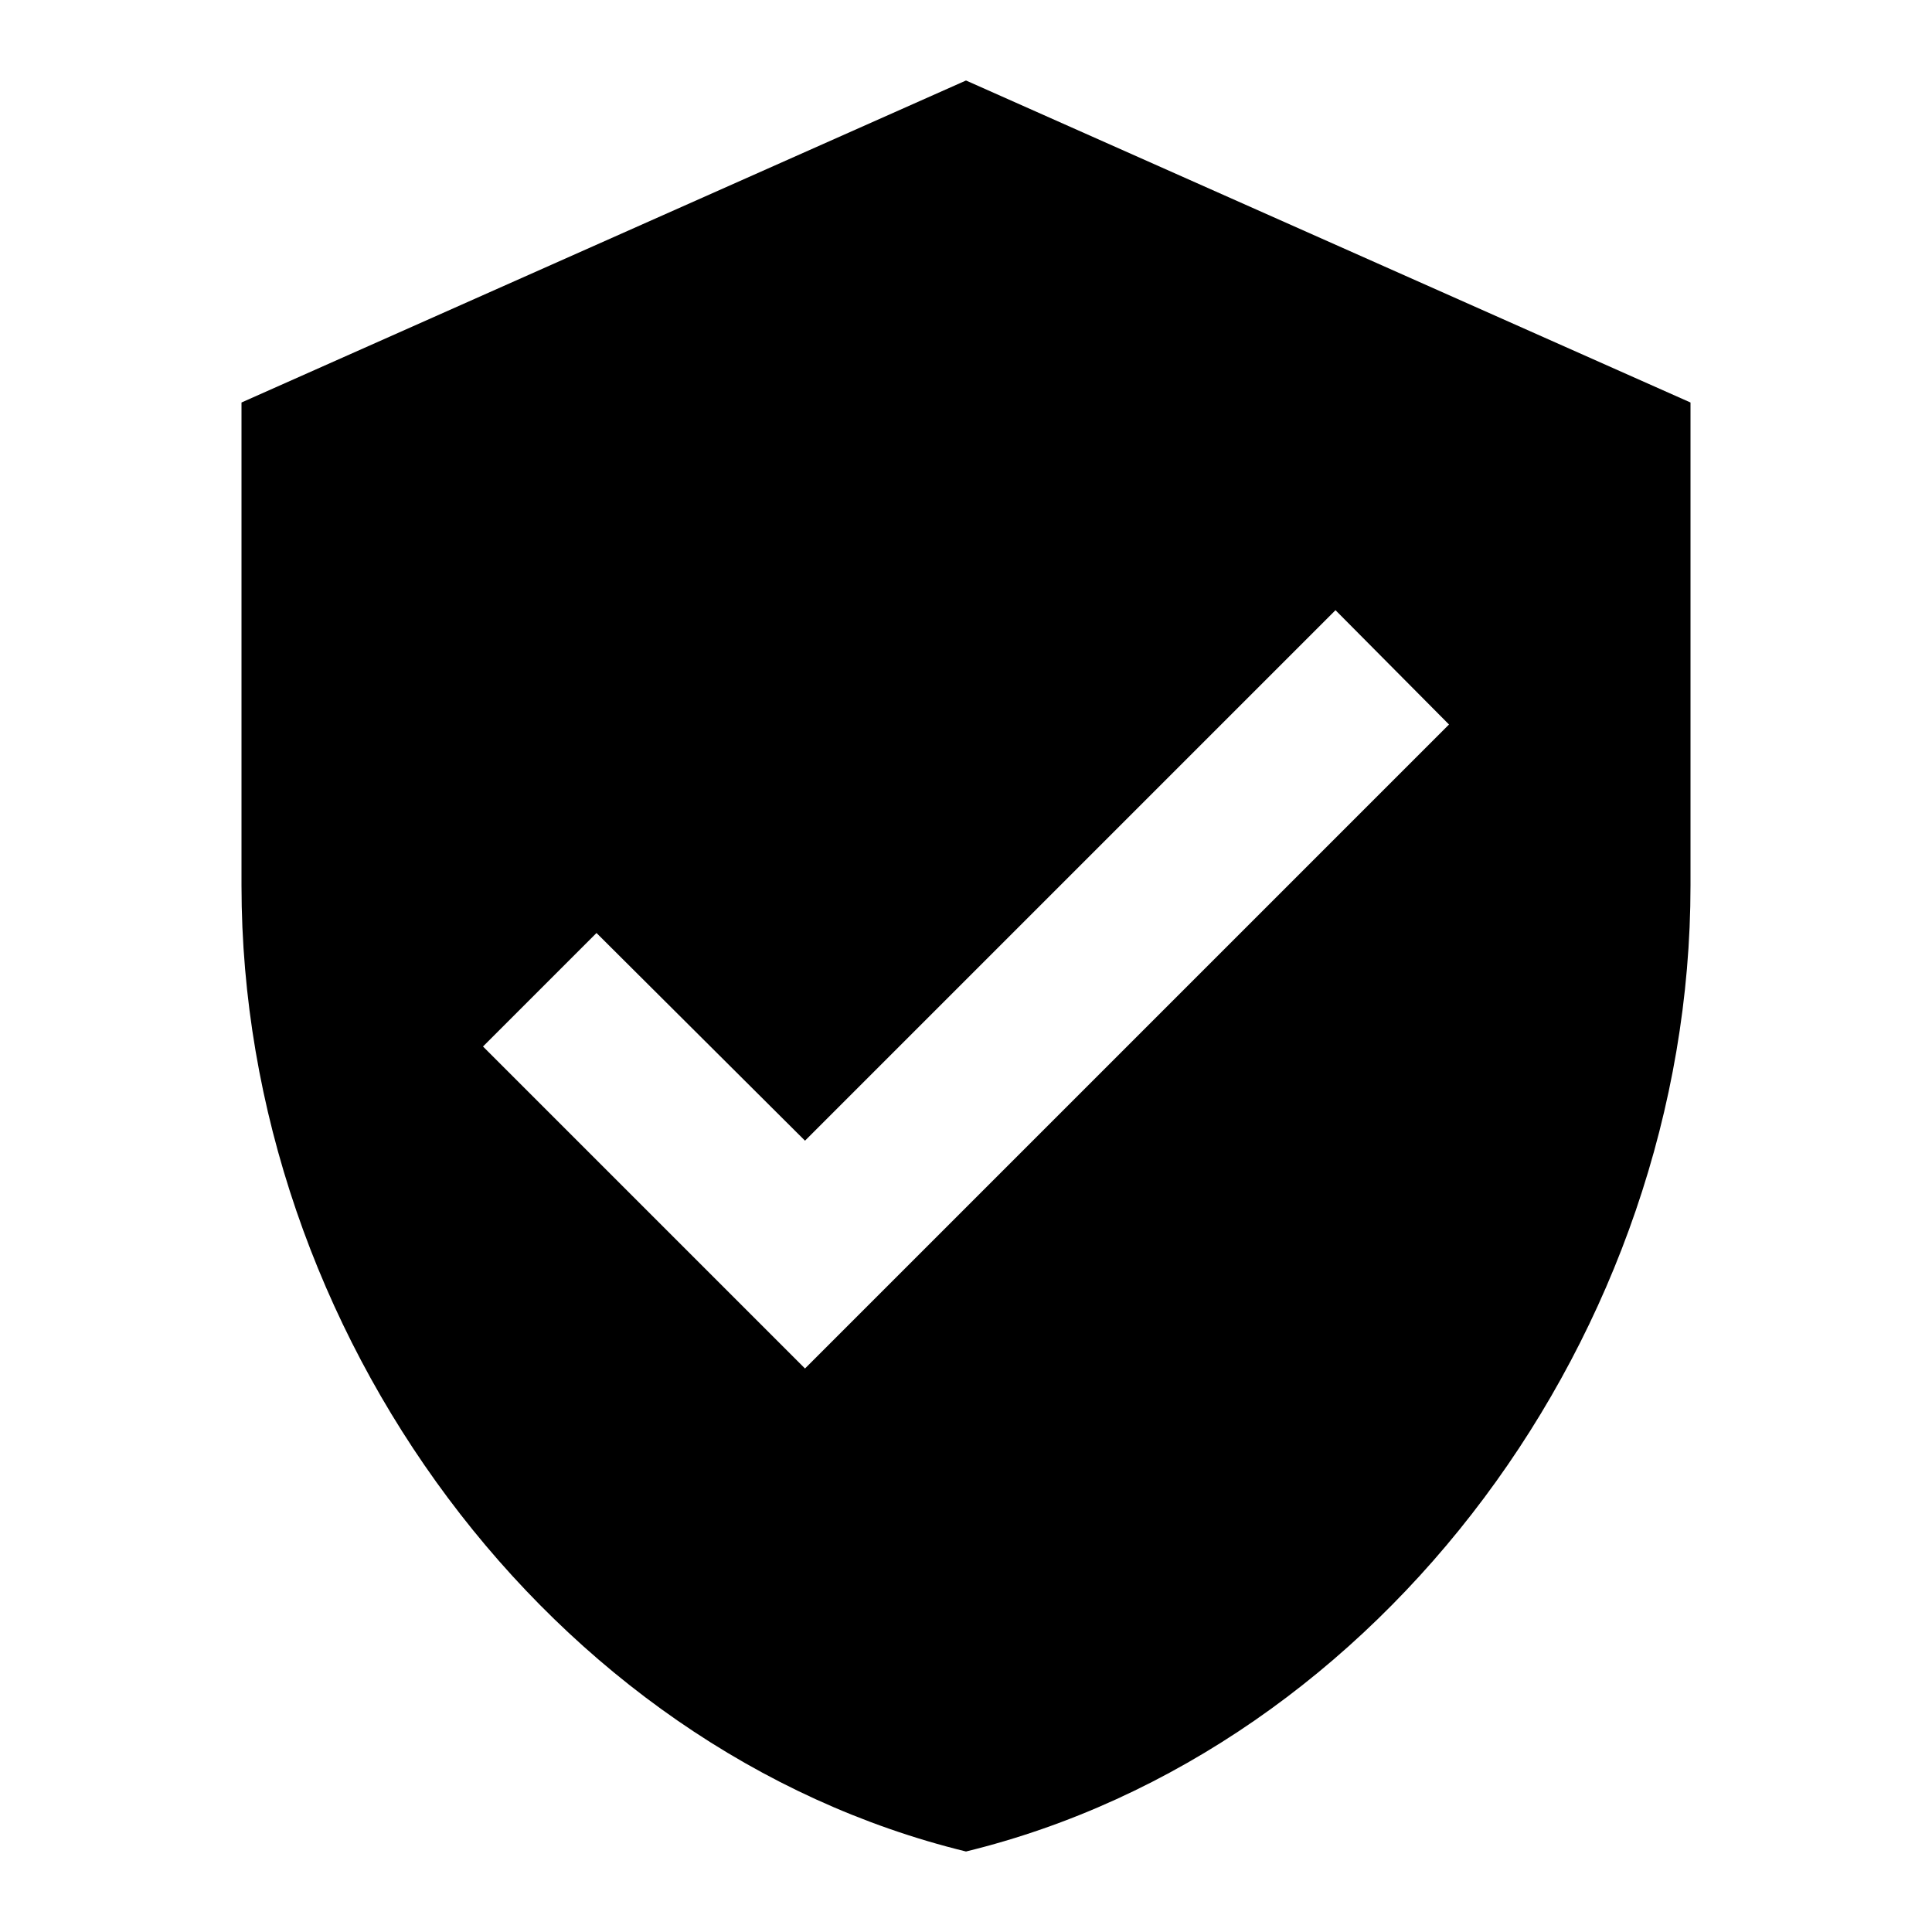
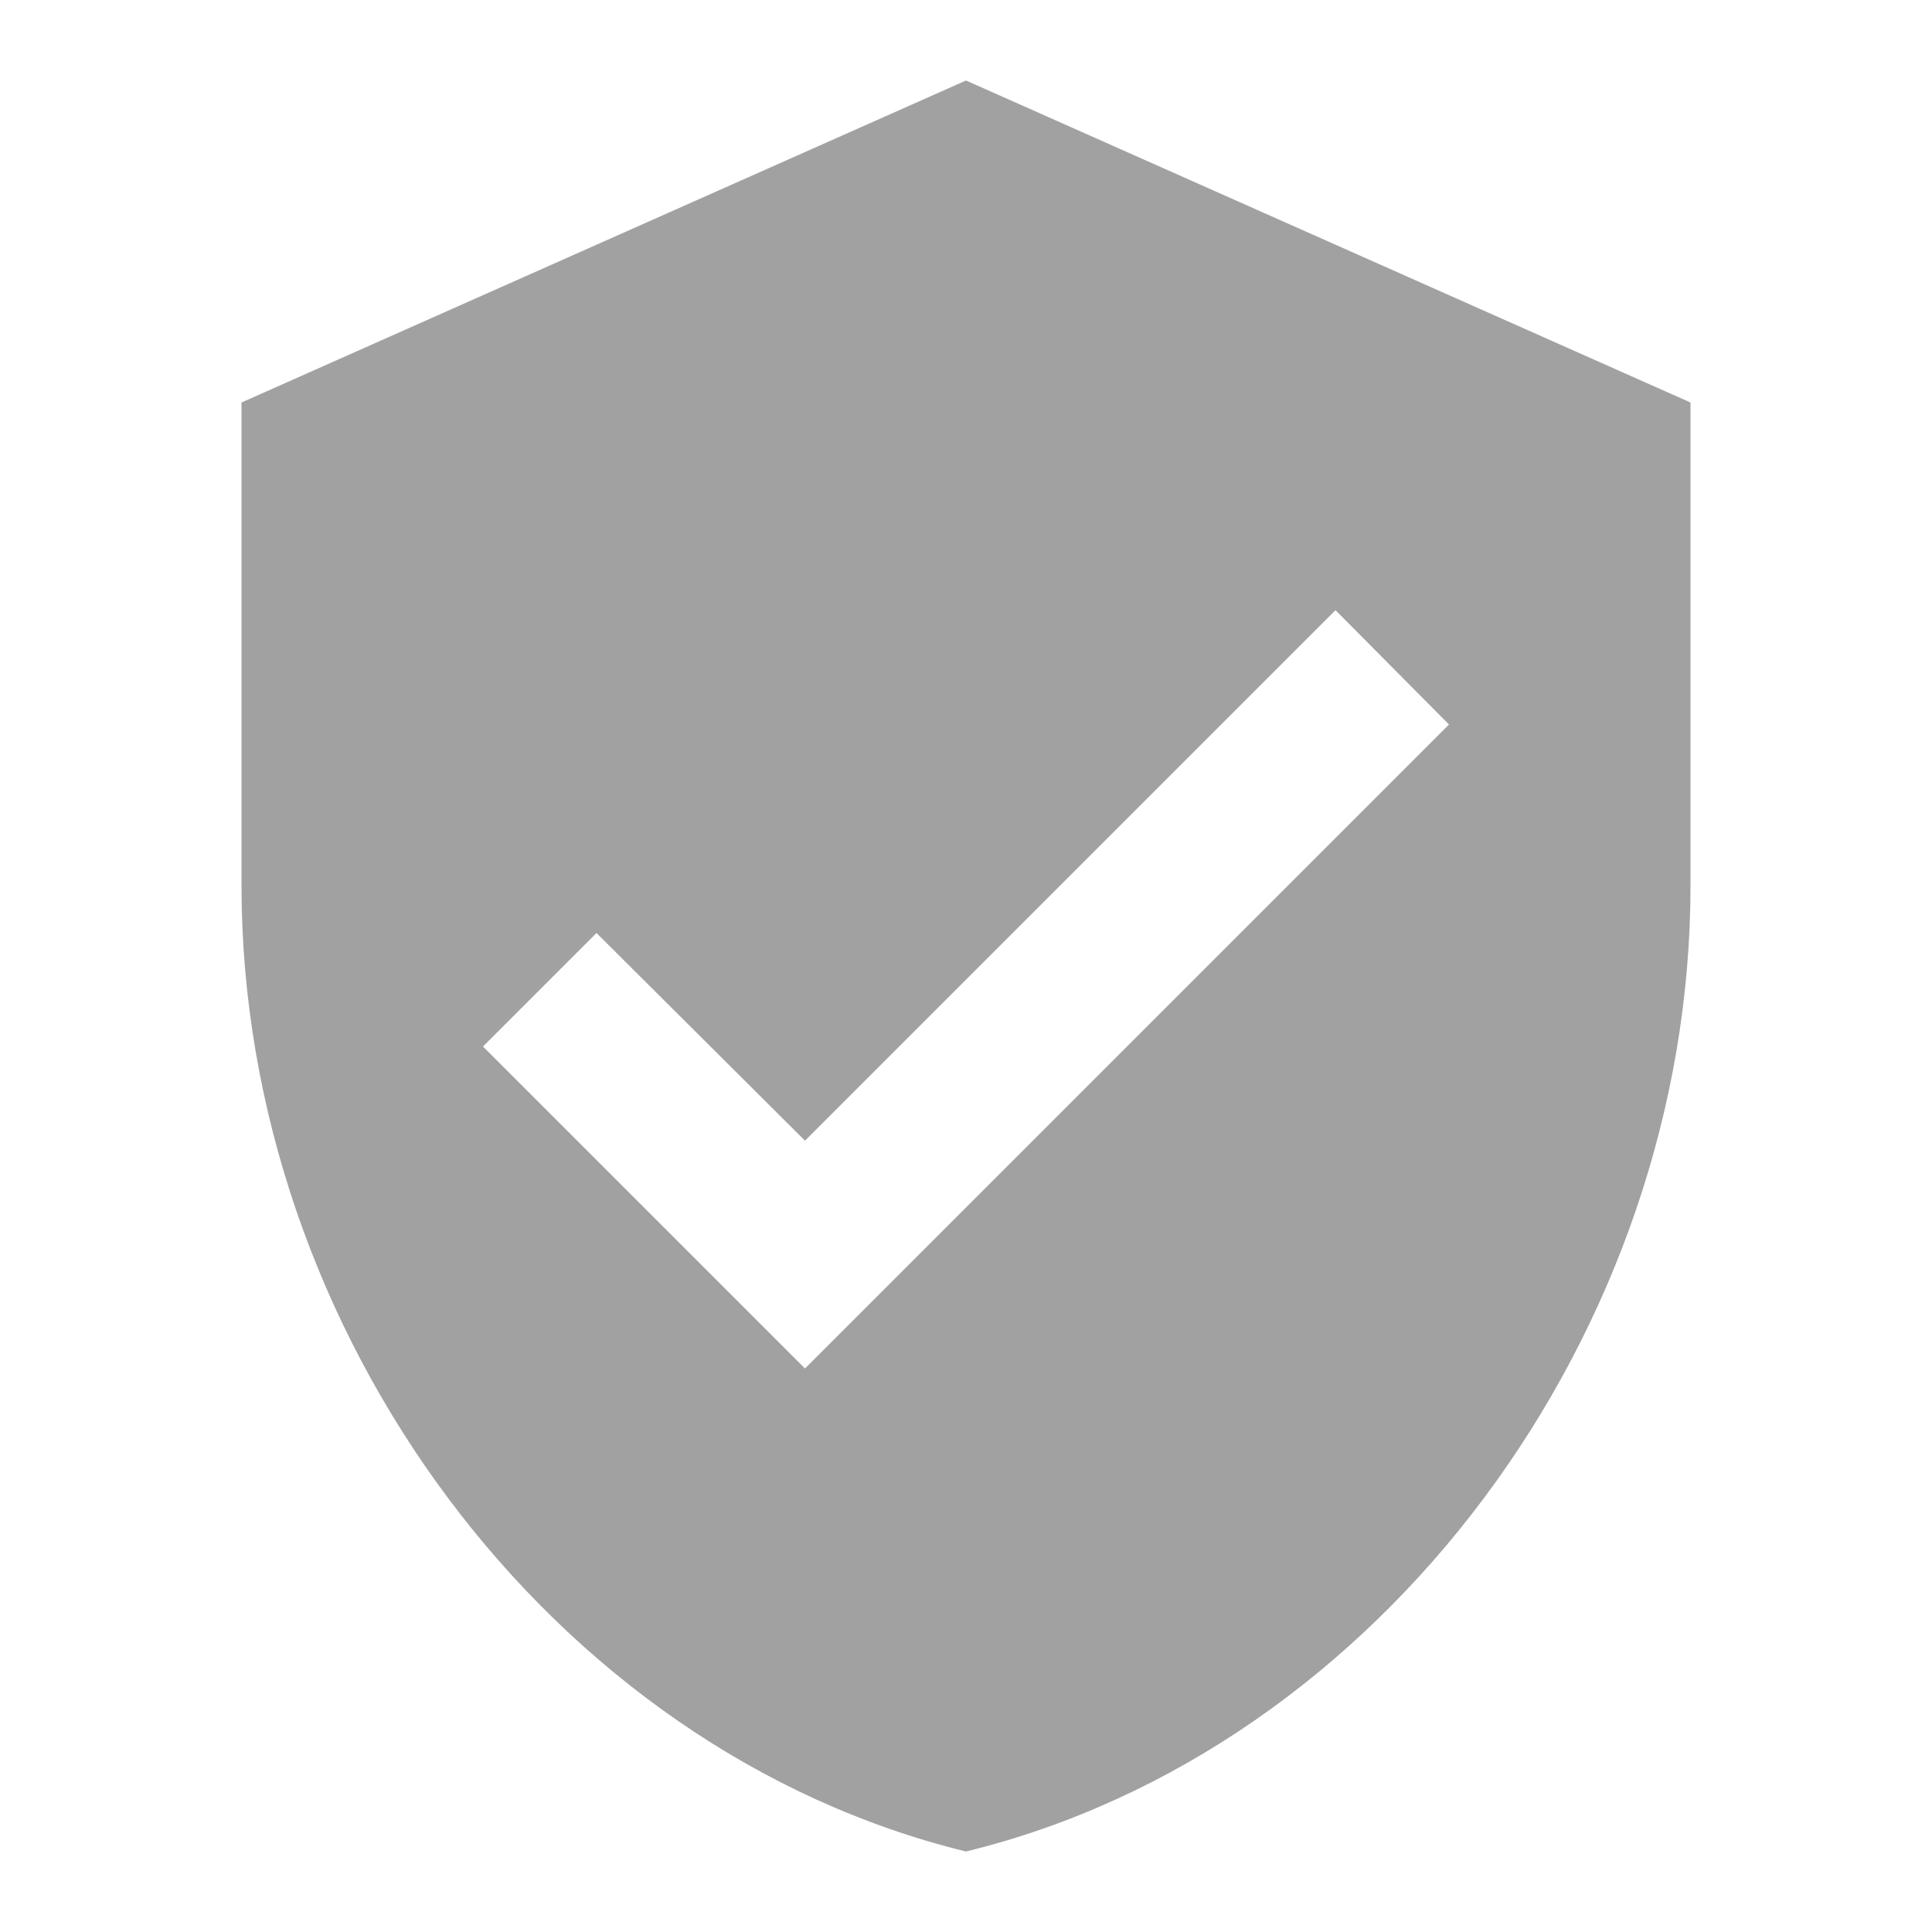
- <svg xmlns="http://www.w3.org/2000/svg" fill="#000000" height="48" viewBox="0 0 24 24" width="48">
+ <svg xmlns="http://www.w3.org/2000/svg" fill="#a1a1a1" height="70" viewBox="0 0 24 24" width="70">
  <path d="M0 0h24v24H0z" fill="none" />
  <path d="M12 1L3 5v6c0 5.55 3.84 10.74 9 12 5.16-1.26 9-6.45 9-12V5l-9-4zm-2 16l-4-4 1.41-1.41L10 14.17l6.59-6.59L18 9l-8 8z" />
</svg>
